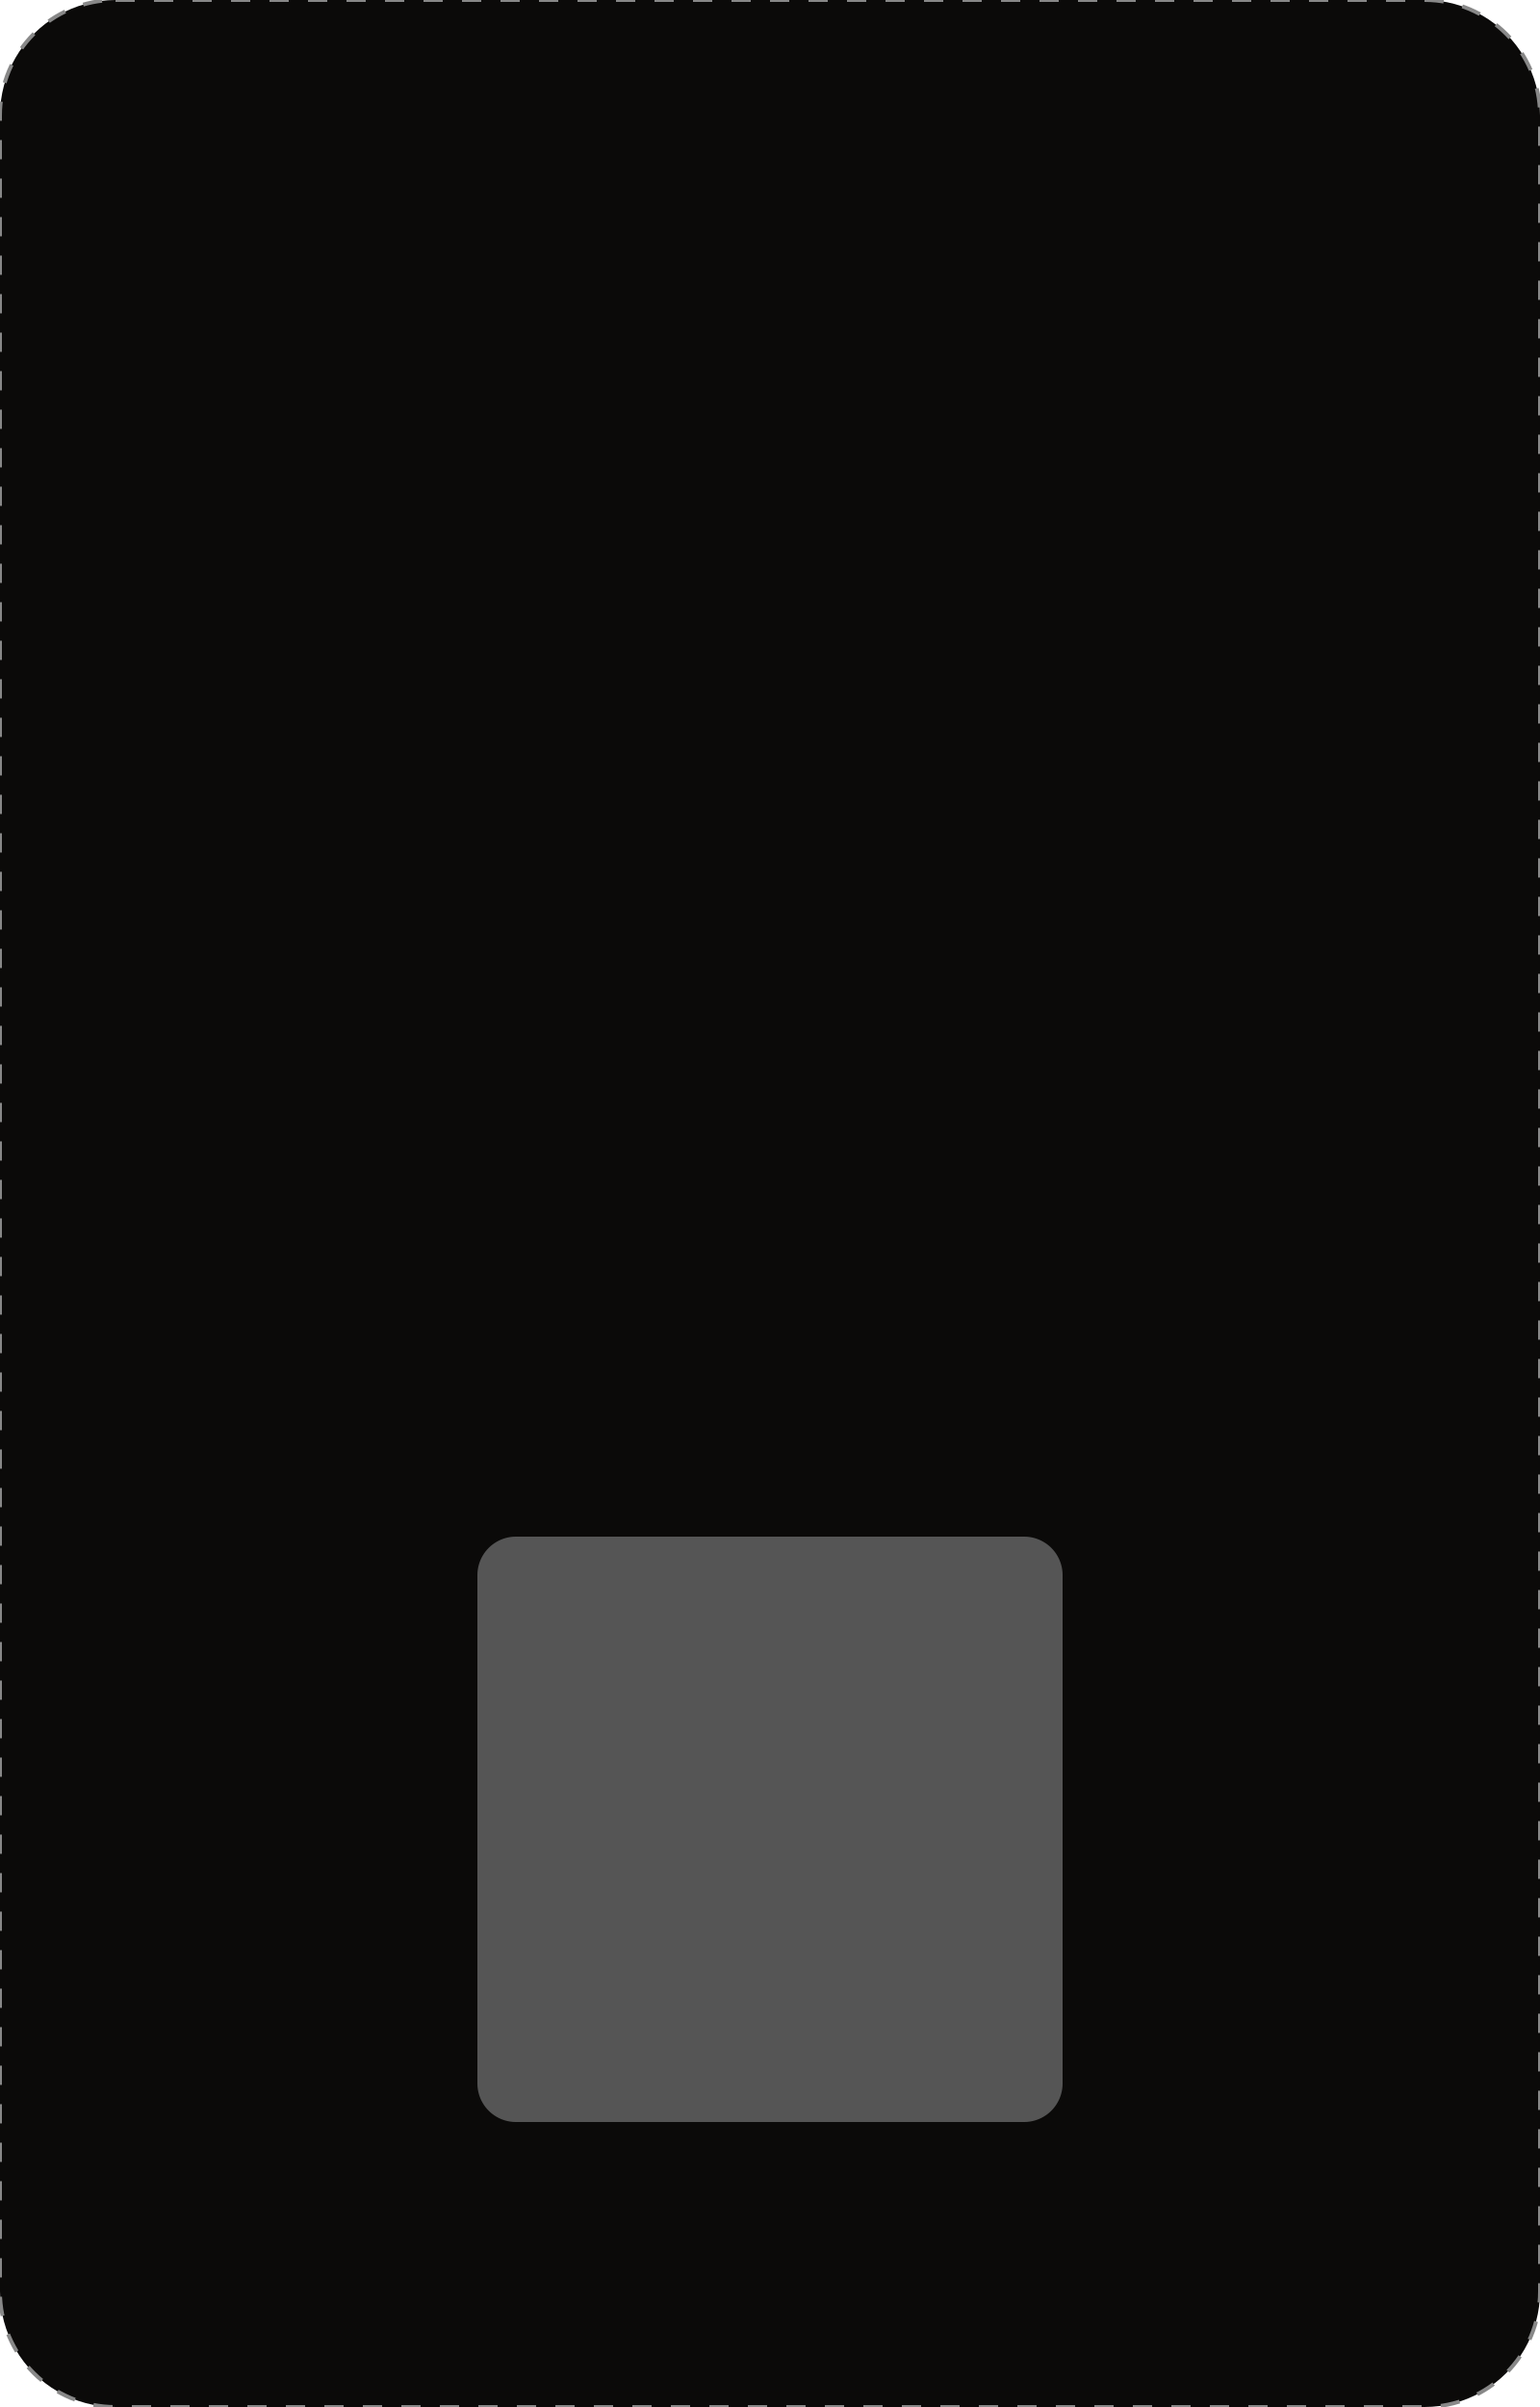
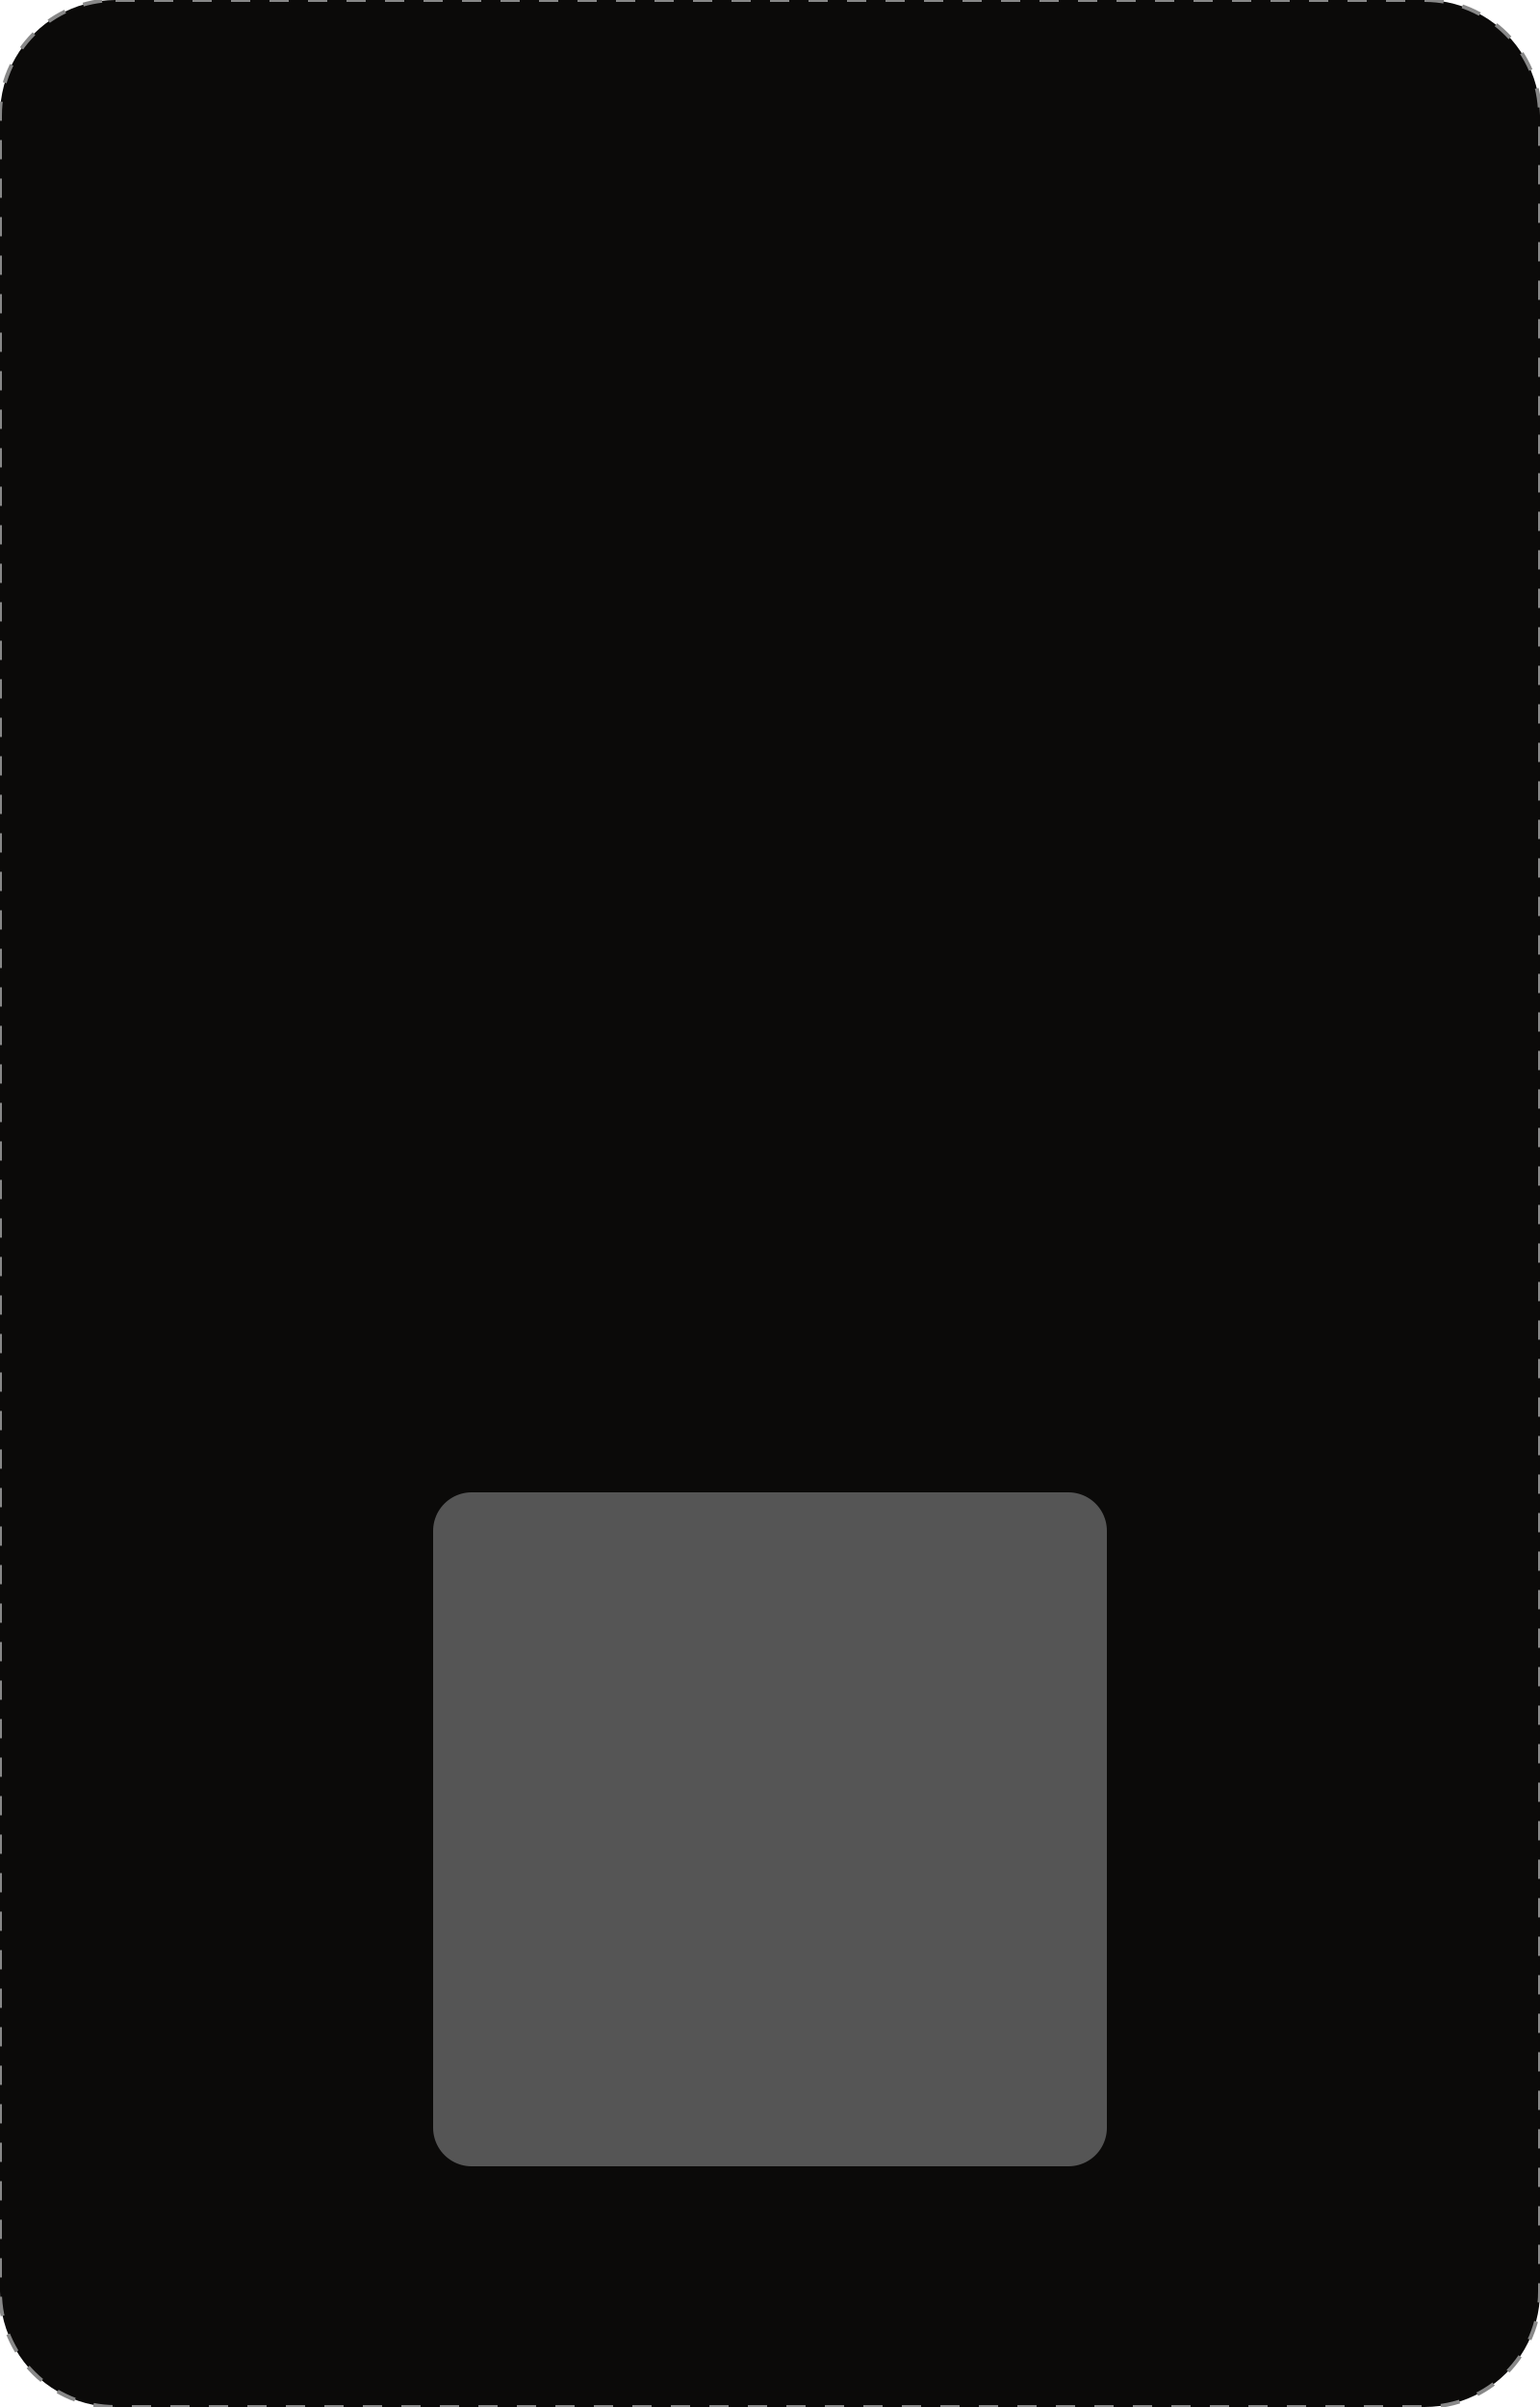
<svg xmlns="http://www.w3.org/2000/svg" width="80.0mm" height="125.0mm" viewBox="0 0 80.0 125.0">
  <path d="M74.000 0.000 L74.392 0.013 L74.783 0.051 L75.171 0.115 L75.553 0.204 L75.929 0.318 L76.296 0.457 L76.654 0.619 L77.000 0.804 L77.333 1.011 L77.653 1.240 L77.956 1.489 L78.243 1.757 L78.511 2.044 L78.760 2.347 L78.989 2.667 L79.196 3.000 L79.381 3.346 L79.543 3.704 L79.682 4.071 L79.796 4.447 L79.885 4.829 L79.949 5.217 L79.987 5.608 L80.000 6.000 L80.000 119.000 L79.987 119.392 L79.949 119.783 L79.885 120.171 L79.796 120.553 L79.682 120.929 L79.543 121.296 L79.381 121.654 L79.196 122.000 L78.989 122.333 L78.760 122.653 L78.511 122.956 L78.243 123.243 L77.956 123.511 L77.653 123.760 L77.333 123.989 L77.000 124.196 L76.654 124.381 L76.296 124.543 L75.929 124.682 L75.553 124.796 L75.171 124.885 L74.783 124.949 L74.392 124.987 L74.000 125.000 L6.000 125.000 L5.608 124.987 L5.217 124.949 L4.829 124.885 L4.447 124.796 L4.071 124.682 L3.704 124.543 L3.346 124.381 L3.000 124.196 L2.667 123.989 L2.347 123.760 L2.044 123.511 L1.757 123.243 L1.489 122.956 L1.240 122.653 L1.011 122.333 L0.804 122.000 L0.619 121.654 L0.457 121.296 L0.318 120.929 L0.204 120.553 L0.115 120.171 L0.051 119.783 L0.013 119.392 L0.000 119.000 L0.000 6.000 L0.013 5.608 L0.051 5.217 L0.115 4.829 L0.204 4.447 L0.318 4.071 L0.457 3.704 L0.619 3.346 L0.804 3.000 L1.011 2.667 L1.240 2.347 L1.489 2.044 L1.757 1.757 L2.044 1.489 L2.347 1.240 L2.667 1.011 L3.000 0.804 L3.346 0.619 L3.704 0.457 L4.071 0.318 L4.447 0.204 L4.829 0.115 L5.217 0.051 L5.608 0.013 L6.000 0.000 L74.000 0.000Z" fill="#0B0A09" fill-rule="evenodd" />
-   <path d="M53.200 79.800 L53.331 79.804 L53.461 79.817 L53.590 79.838 L53.718 79.868 L53.843 79.906 L53.965 79.952 L54.085 80.006 L54.200 80.068 L54.311 80.137 L54.418 80.213 L54.519 80.296 L54.614 80.386 L54.704 80.481 L54.787 80.582 L54.863 80.689 L54.932 80.800 L54.994 80.915 L55.048 81.035 L55.094 81.157 L55.132 81.282 L55.162 81.410 L55.183 81.539 L55.196 81.669 L55.200 81.800 L55.200 108.200 L55.196 108.331 L55.183 108.461 L55.162 108.590 L55.132 108.718 L55.094 108.843 L55.048 108.965 L54.994 109.085 L54.932 109.200 L54.863 109.311 L54.787 109.418 L54.704 109.519 L54.614 109.614 L54.519 109.704 L54.418 109.787 L54.311 109.863 L54.200 109.932 L54.085 109.994 L53.965 110.048 L53.843 110.094 L53.718 110.132 L53.590 110.162 L53.461 110.183 L53.331 110.196 L53.200 110.200 L26.800 110.200 L26.669 110.196 L26.539 110.183 L26.410 110.162 L26.282 110.132 L26.157 110.094 L26.035 110.048 L25.915 109.994 L25.800 109.932 L25.689 109.863 L25.582 109.787 L25.481 109.704 L25.386 109.614 L25.296 109.519 L25.213 109.418 L25.137 109.311 L25.068 109.200 L25.006 109.085 L24.952 108.965 L24.906 108.843 L24.868 108.718 L24.838 108.590 L24.817 108.461 L24.804 108.331 L24.800 108.200 L24.800 81.800 L24.804 81.669 L24.817 81.539 L24.838 81.410 L24.868 81.282 L24.906 81.157 L24.952 81.035 L25.006 80.915 L25.068 80.800 L25.137 80.689 L25.213 80.582 L25.296 80.481 L25.386 80.386 L25.481 80.296 L25.582 80.213 L25.689 80.137 L25.800 80.068 L25.915 80.006 L26.035 79.952 L26.157 79.906 L26.282 79.868 L26.410 79.838 L26.539 79.817 L26.669 79.804 L26.800 79.800 L53.200 79.800Z" fill="#555" fill-rule="evenodd" />
+   <path d="M55.500 77.500 L55.631 77.504 L55.761 77.517 L55.890 77.538 L56.018 77.568 L56.143 77.606 L56.265 77.652 L56.385 77.706 L56.500 77.768 L56.611 77.837 L56.718 77.913 L56.819 77.996 L56.914 78.086 L57.004 78.181 L57.087 78.282 L57.163 78.389 L57.232 78.500 L57.294 78.615 L57.348 78.735 L57.394 78.857 L57.432 78.982 L57.462 79.110 L57.483 79.239 L57.496 79.369 L57.500 79.500 L57.500 110.500 L57.496 110.631 L57.483 110.761 L57.462 110.890 L57.432 111.018 L57.394 111.143 L57.348 111.265 L57.294 111.385 L57.232 111.500 L57.163 111.611 L57.087 111.718 L57.004 111.819 L56.914 111.914 L56.819 112.004 L56.718 112.087 L56.611 112.163 L56.500 112.232 L56.385 112.294 L56.265 112.348 L56.143 112.394 L56.018 112.432 L55.890 112.462 L55.761 112.483 L55.631 112.496 L55.500 112.500 L24.500 112.500 L24.369 112.496 L24.239 112.483 L24.110 112.462 L23.982 112.432 L23.857 112.394 L23.735 112.348 L23.615 112.294 L23.500 112.232 L23.389 112.163 L23.282 112.087 L23.181 112.004 L23.086 111.914 L22.996 111.819 L22.913 111.718 L22.837 111.611 L22.768 111.500 L22.706 111.385 L22.652 111.265 L22.606 111.143 L22.568 111.018 L22.538 110.890 L22.517 110.761 L22.504 110.631 L22.500 110.500 L22.500 79.500 L22.504 79.369 L22.517 79.239 L22.538 79.110 L22.568 78.982 L22.606 78.857 L22.652 78.735 L22.706 78.615 L22.768 78.500 L22.837 78.389 L22.913 78.282 L22.996 78.181 L23.086 78.086 L23.181 77.996 L23.282 77.913 L23.389 77.837 L23.500 77.768 L23.615 77.706 L23.735 77.652 L23.857 77.606 L23.982 77.568 L24.110 77.538 L24.239 77.517 L24.369 77.504 L24.500 77.500 L55.500 77.500Z" fill="#555" fill-rule="evenodd" />
  <rect width="80.0" height="125.0" rx="6.0" fill="none" stroke="#888" stroke-width=".2" stroke-dasharray="1 1" />
</svg>
